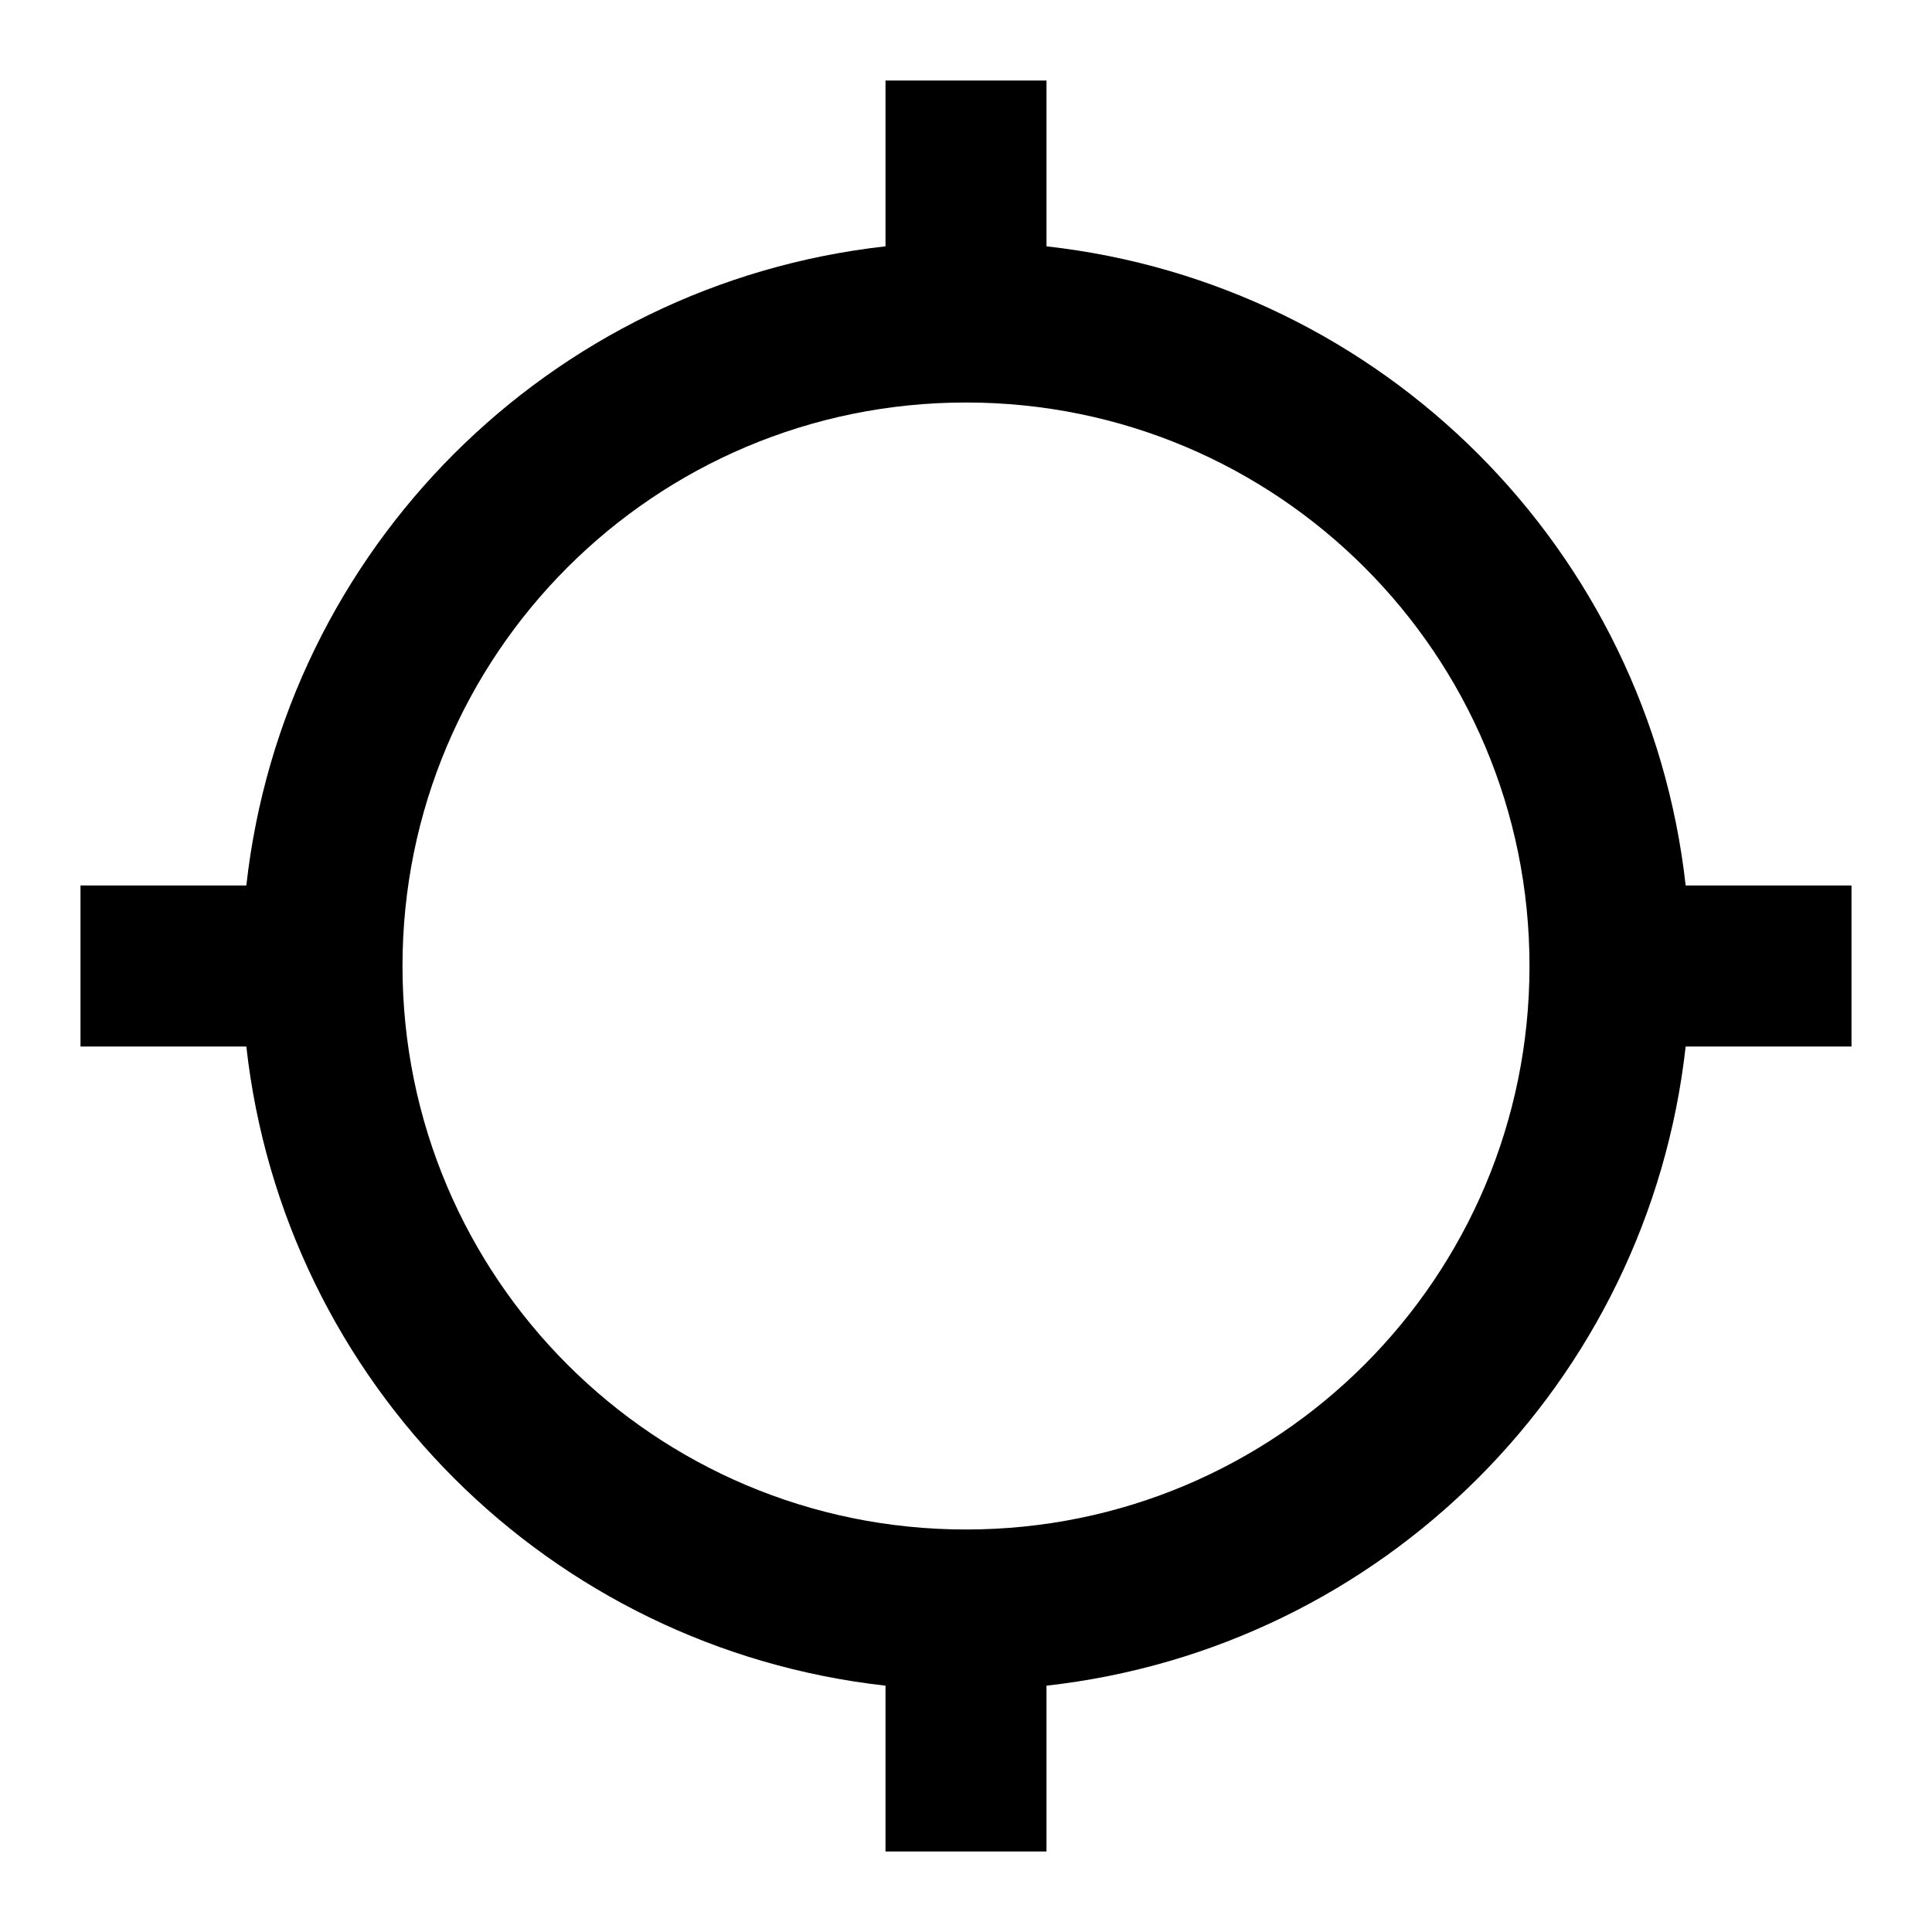
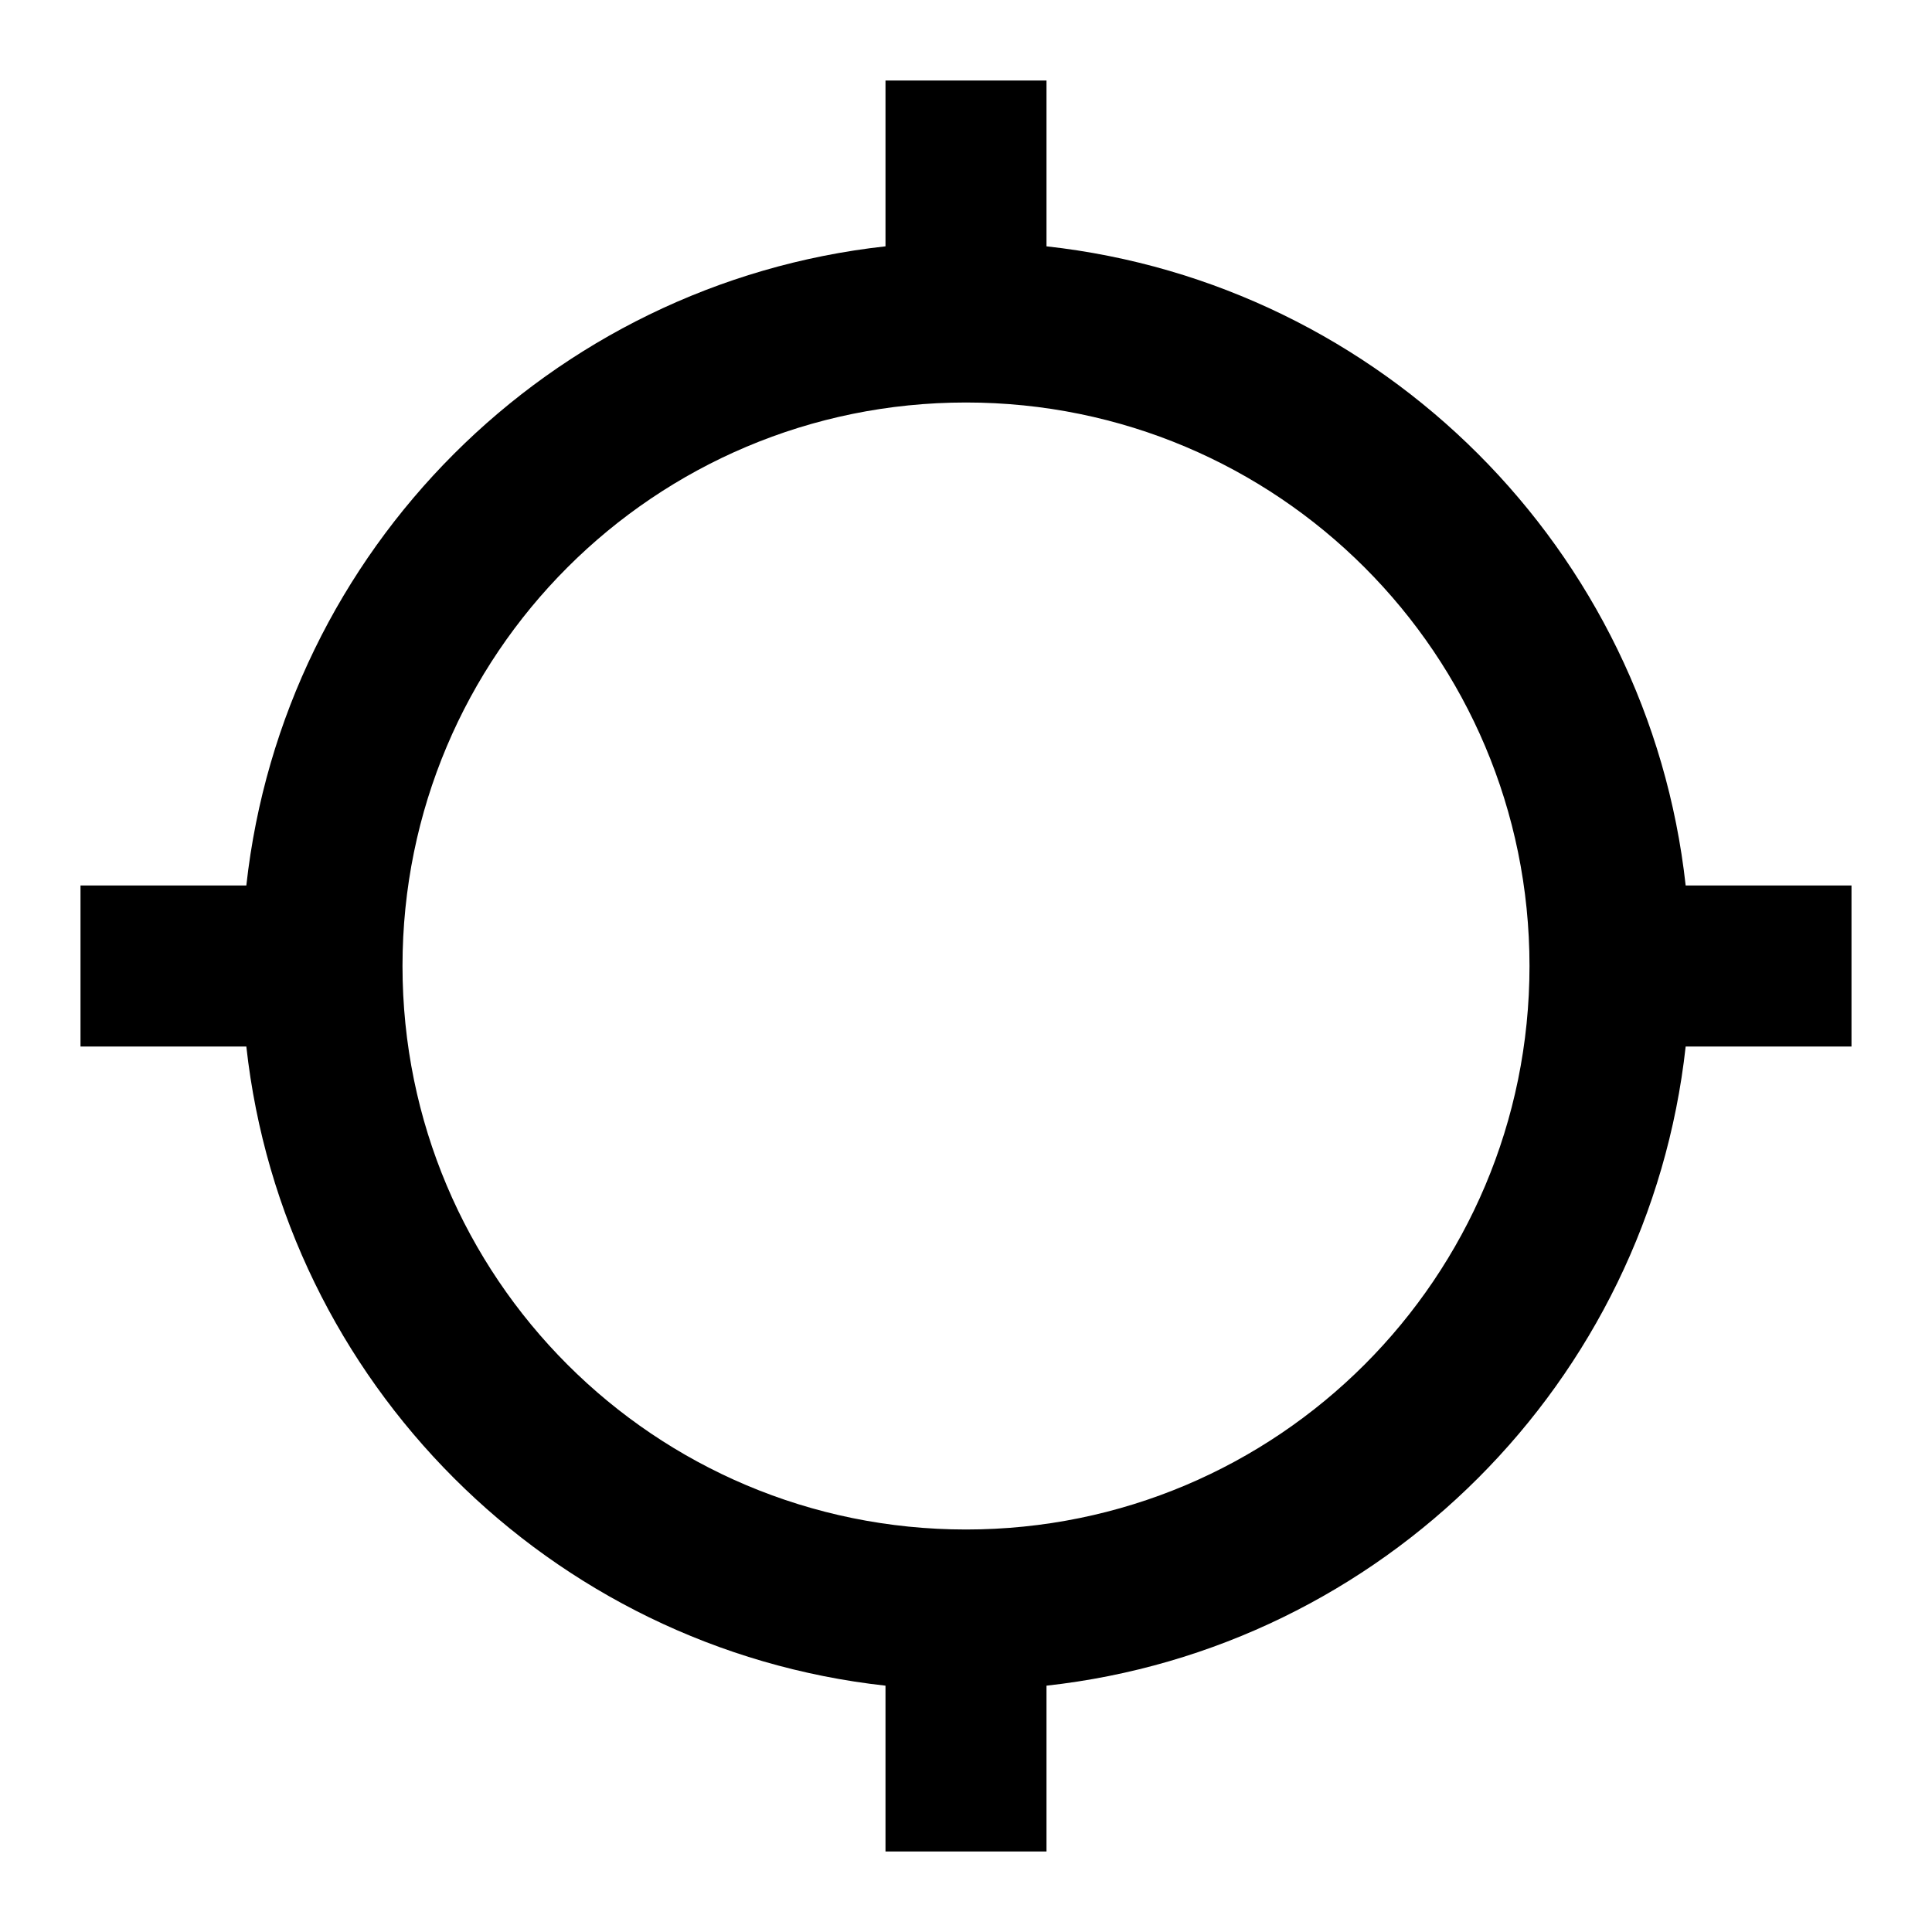
- <svg xmlns="http://www.w3.org/2000/svg" width="24" height="24" viewBox="0 0 24 24">
-   <path fill="none" d="M0 0h24v24H0z" />
-   <path d="M20.94 11A8.994 8.994 0 0 0 13 3.06V1h-2v2.06A8.994 8.994 0 0 0 3.06 11H1v2h2.06A8.994 8.994 0 0 0 11 20.94V23h2v-2.06A8.994 8.994 0 0 0 20.94 13H23v-2zM12 19c-3.87 0-7-3.13-7-7s3.13-7 7-7 7 3.13 7 7-3.13 7-7 7" />
+ <svg xmlns="http://www.w3.org/2000/svg" height="24" viewBox="0 0 24 24" width="24">
+   <path d="M0 0h24v24H0z" fill="none" />
+   <path d="M20.94 11c-.46-4.17-3.77-7.48-7.94-7.94V1h-2v2.06C6.83 3.52 3.52 6.83 3.06 11H1v2h2.06c.46 4.17 3.77 7.48 7.94 7.94V23h2v-2.06c4.17-.46 7.48-3.77 7.94-7.94H23v-2h-2.06zM12 19c-3.87 0-7-3.13-7-7s3.13-7 7-7 7 3.13 7 7-3.13 7-7 7z" />
</svg>
